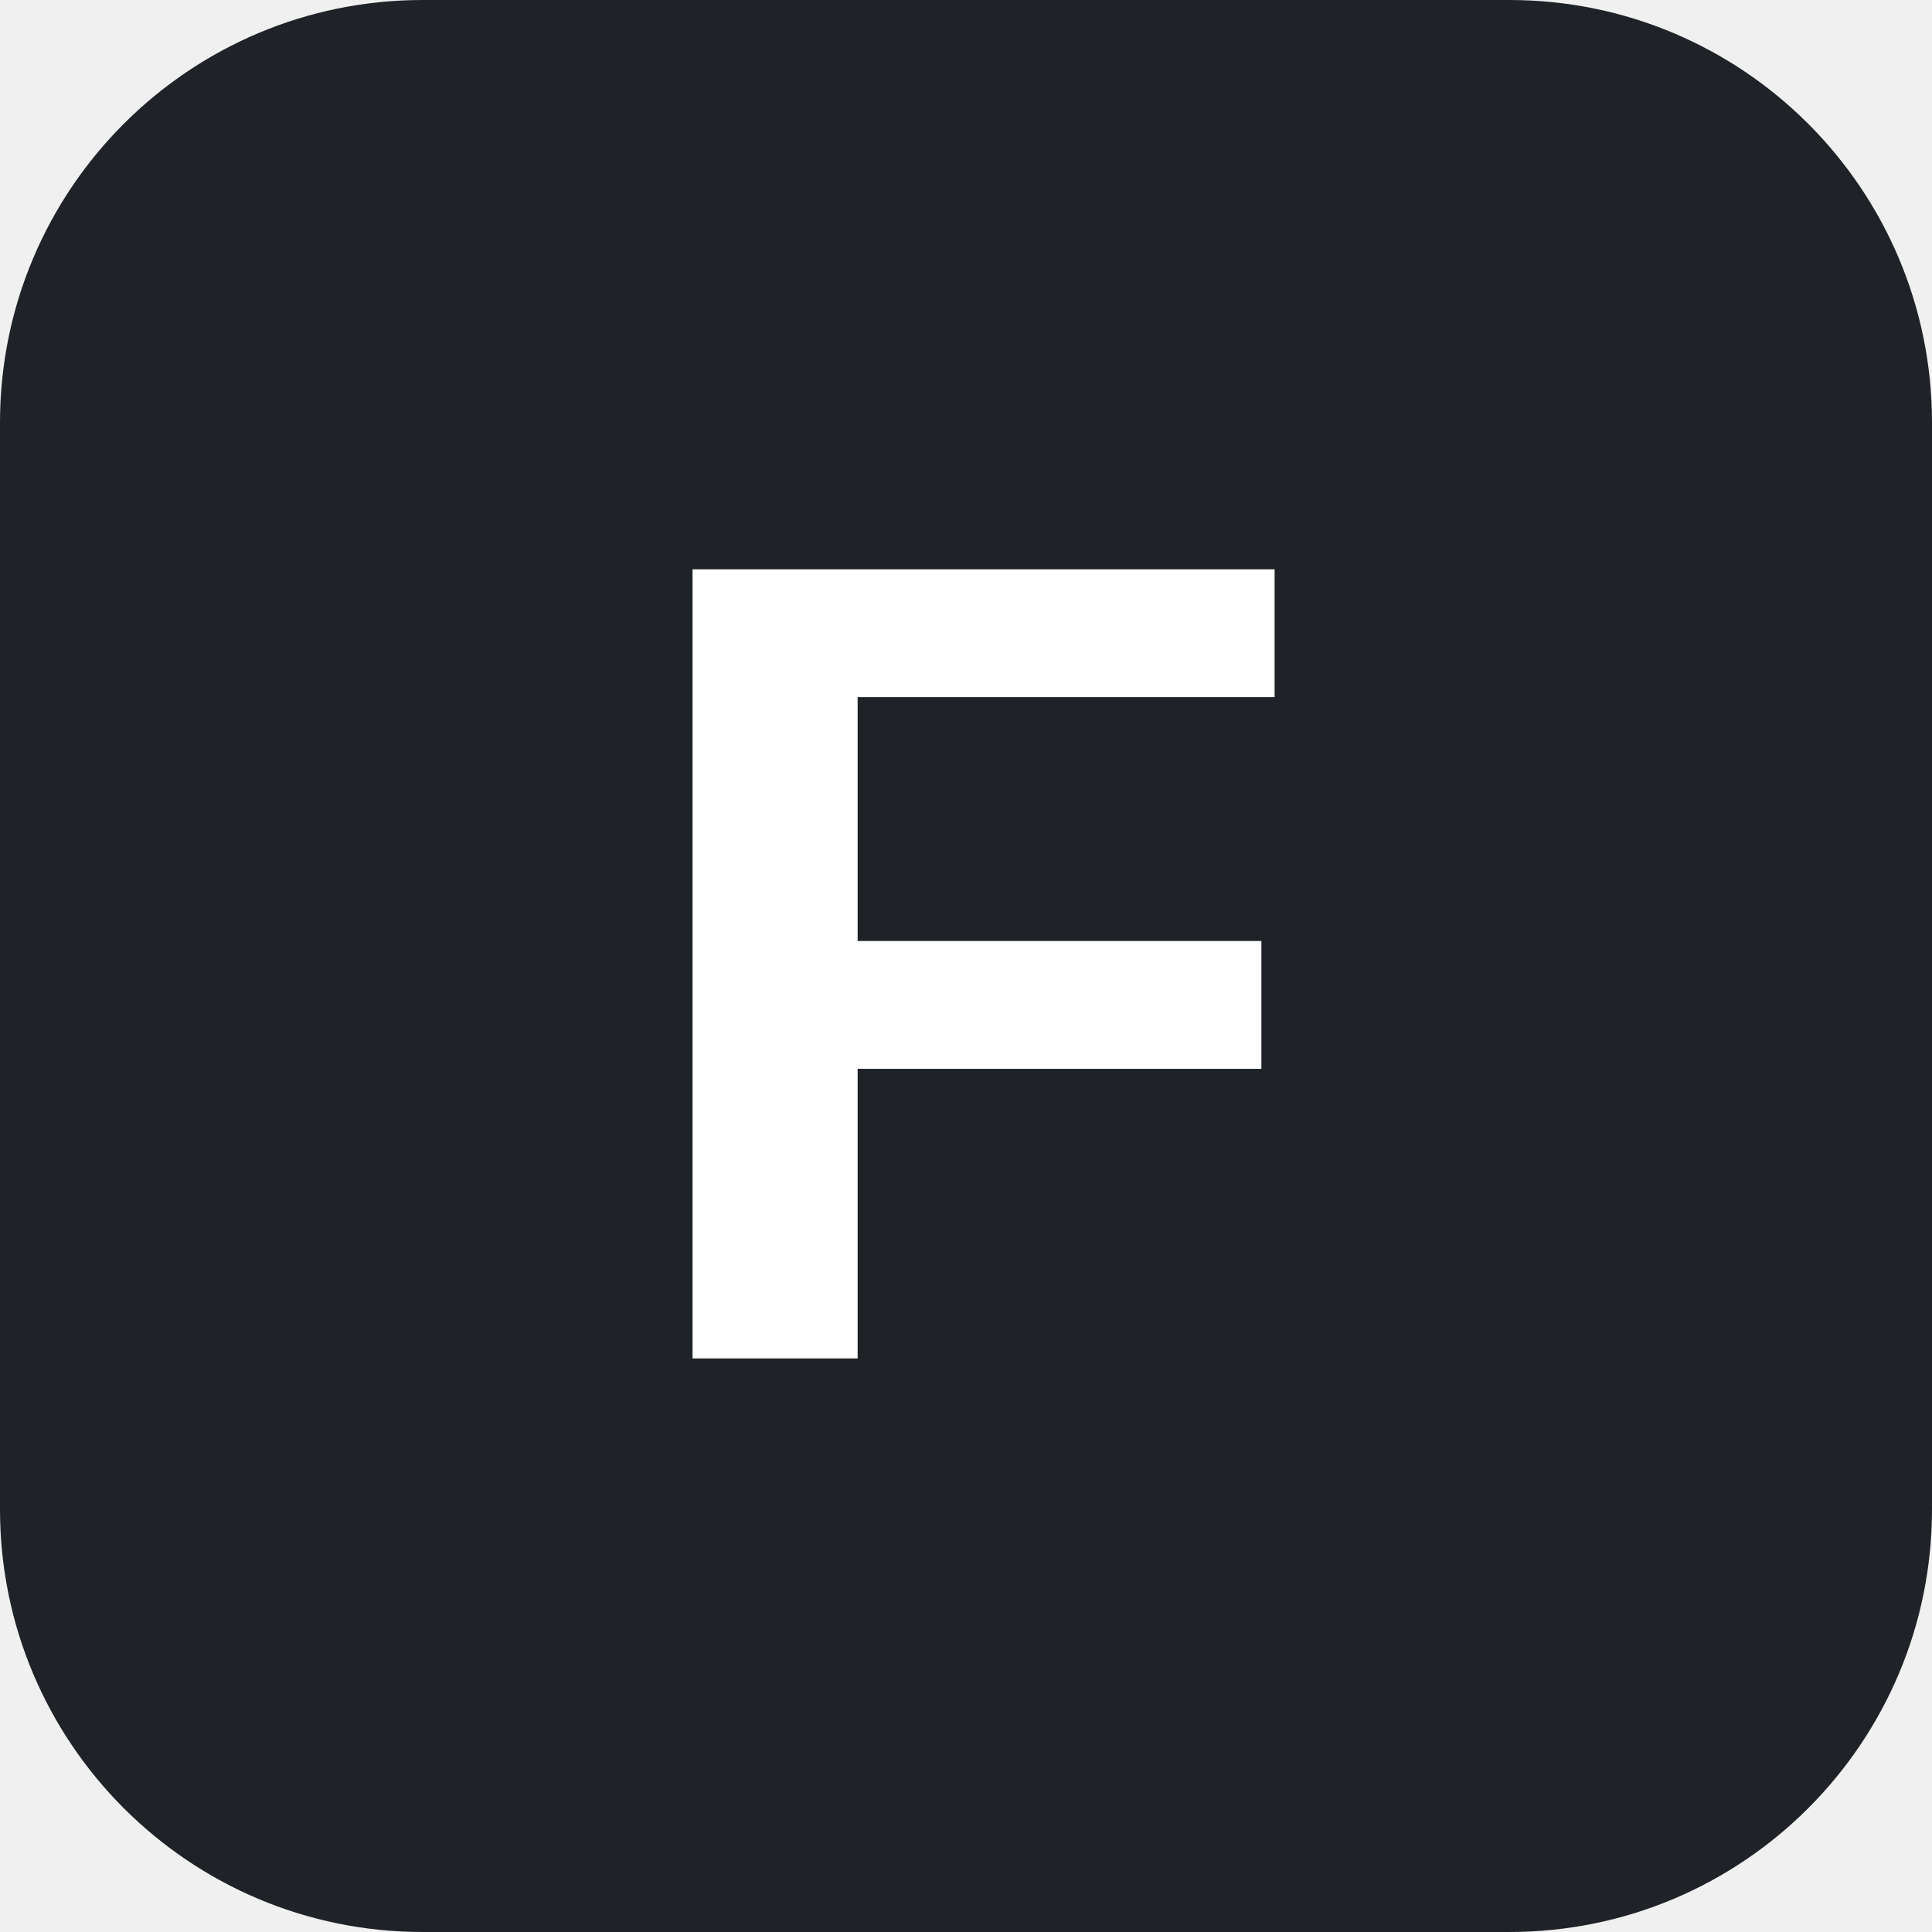
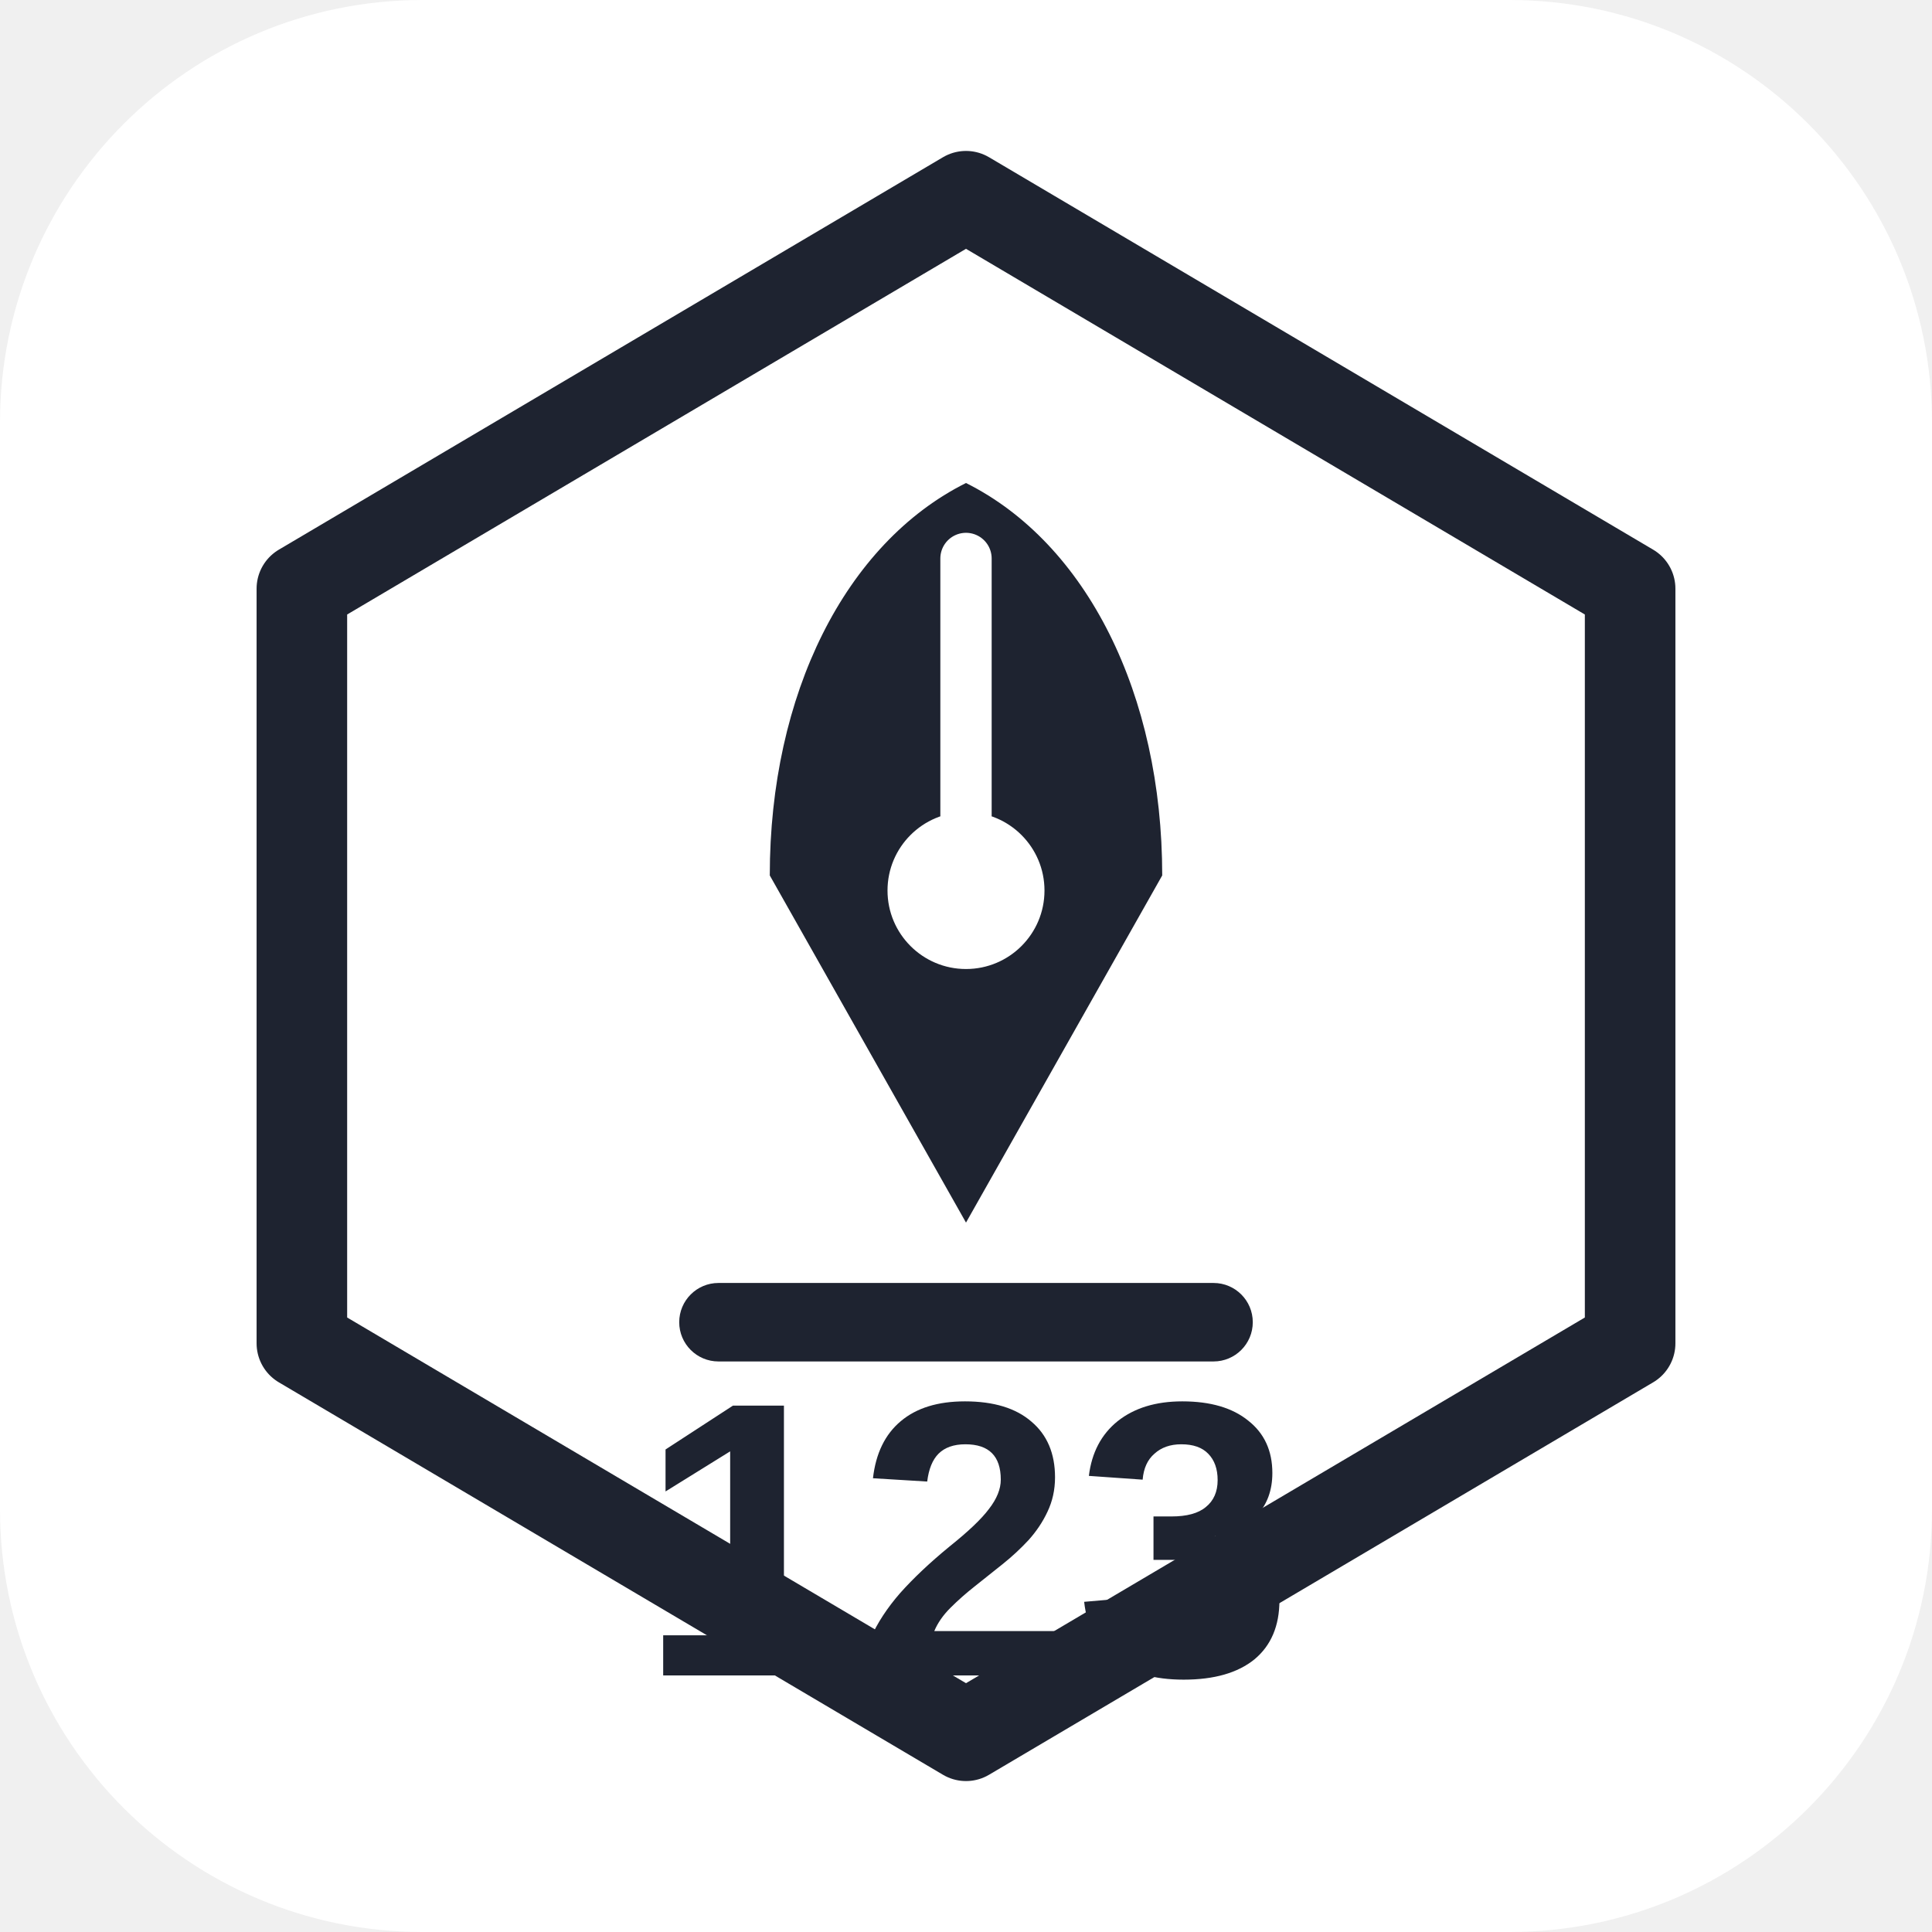
- <svg xmlns="http://www.w3.org/2000/svg" viewBox="0 0 64 64">
-   <rect width="64" height="64" rx="14" fill="#1f2328" />
-   <text x="32" y="45" font-family="-apple-system,Segoe UI,Arial,sans-serif" font-size="38" font-weight="700" fill="#ffffff" text-anchor="middle">F</text>
+ <svg xmlns="http://www.w3.org/2000/svg" viewBox="0 0 64 64" role="img" aria-label="Free Word Counter logo">
+   <rect width="64" height="64" rx="14" fill="#ffffff" />
+   <polygon points="32,6.5 54,19.5 54,44.5 32,57.5 10,44.5 10,19.5" fill="none" stroke="#1E2330" stroke-width="3" stroke-linejoin="round" />
+   <path d="M32 16C28 18 25.5 23 25.5 29L32 40.5L38.5 29C38.5 23 36 18 32 16Z" fill="#1E2330" />
+   <circle cx="32" cy="29.5" r="2.6" fill="#ffffff" />
+   <line x1="32" y1="18.5" x2="32" y2="27" stroke="#ffffff" stroke-width="1.7" stroke-linecap="round" />
+   <rect x="22.5" y="42.5" width="19" height="2.6" rx="1.3" fill="#1E2330" />
+   <text x="32" y="55.5" font-family="Arial,Helvetica,sans-serif" font-size="13" font-weight="700" text-anchor="middle" fill="#1E2330">123</text>
</svg>
